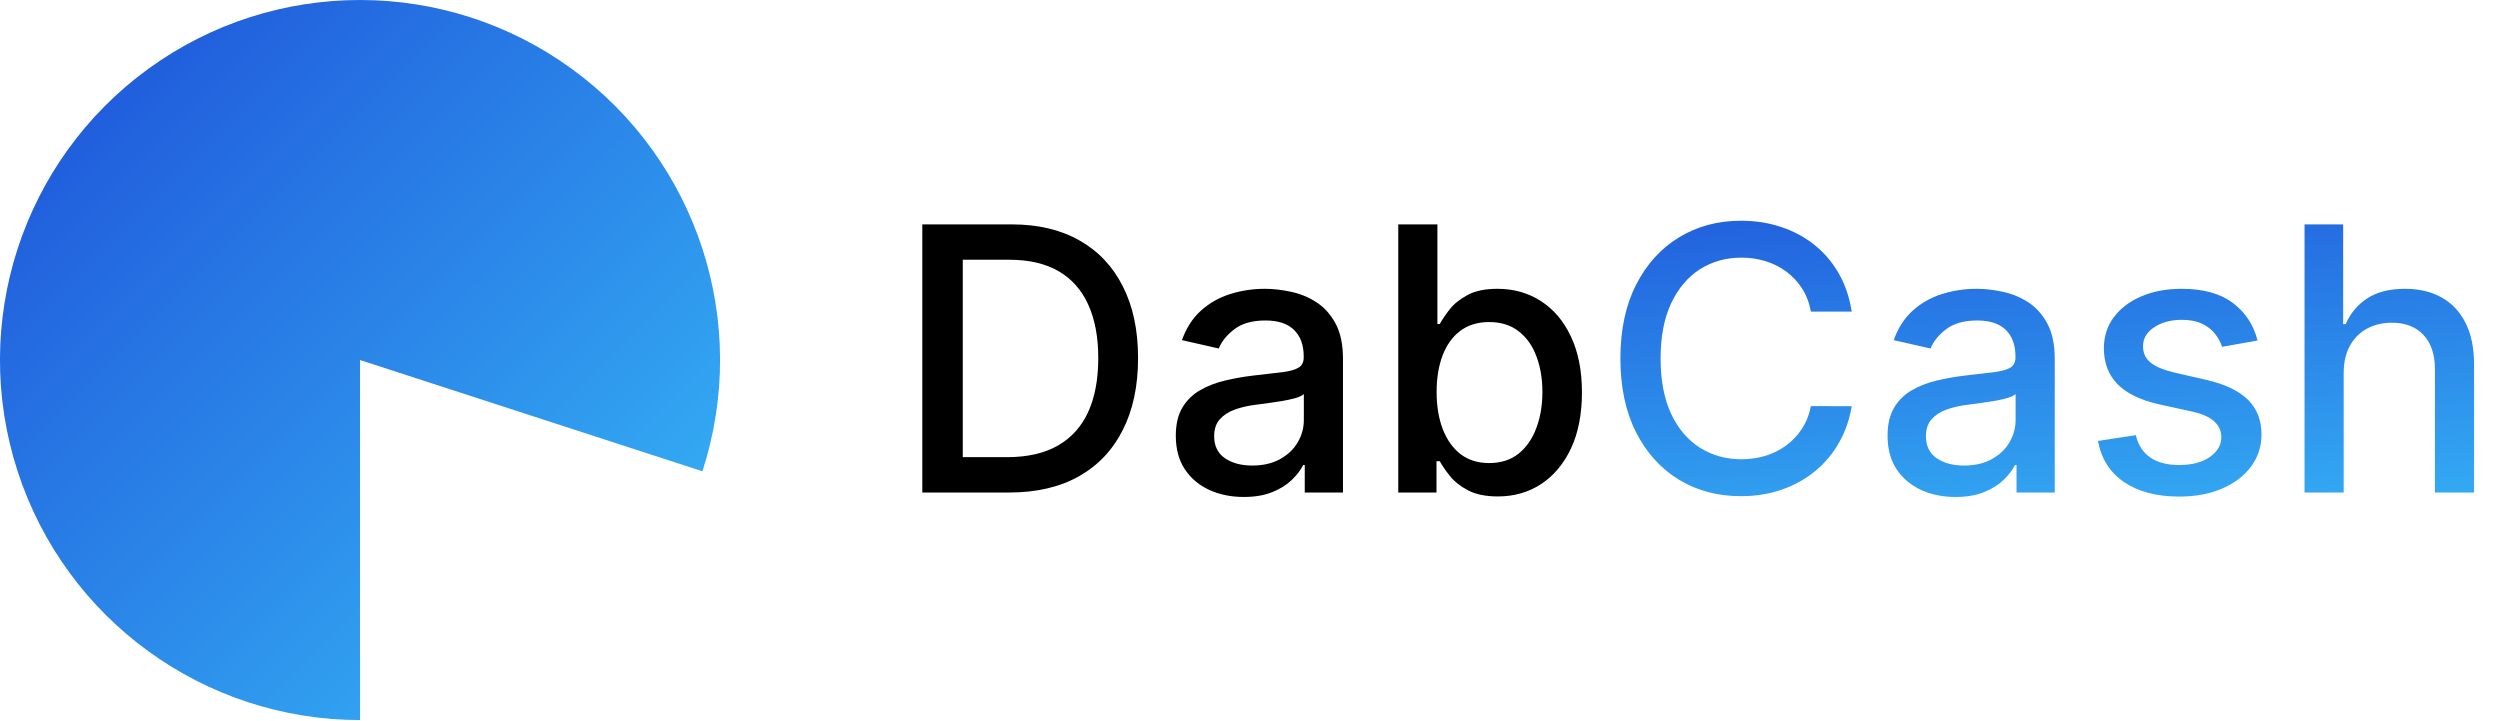
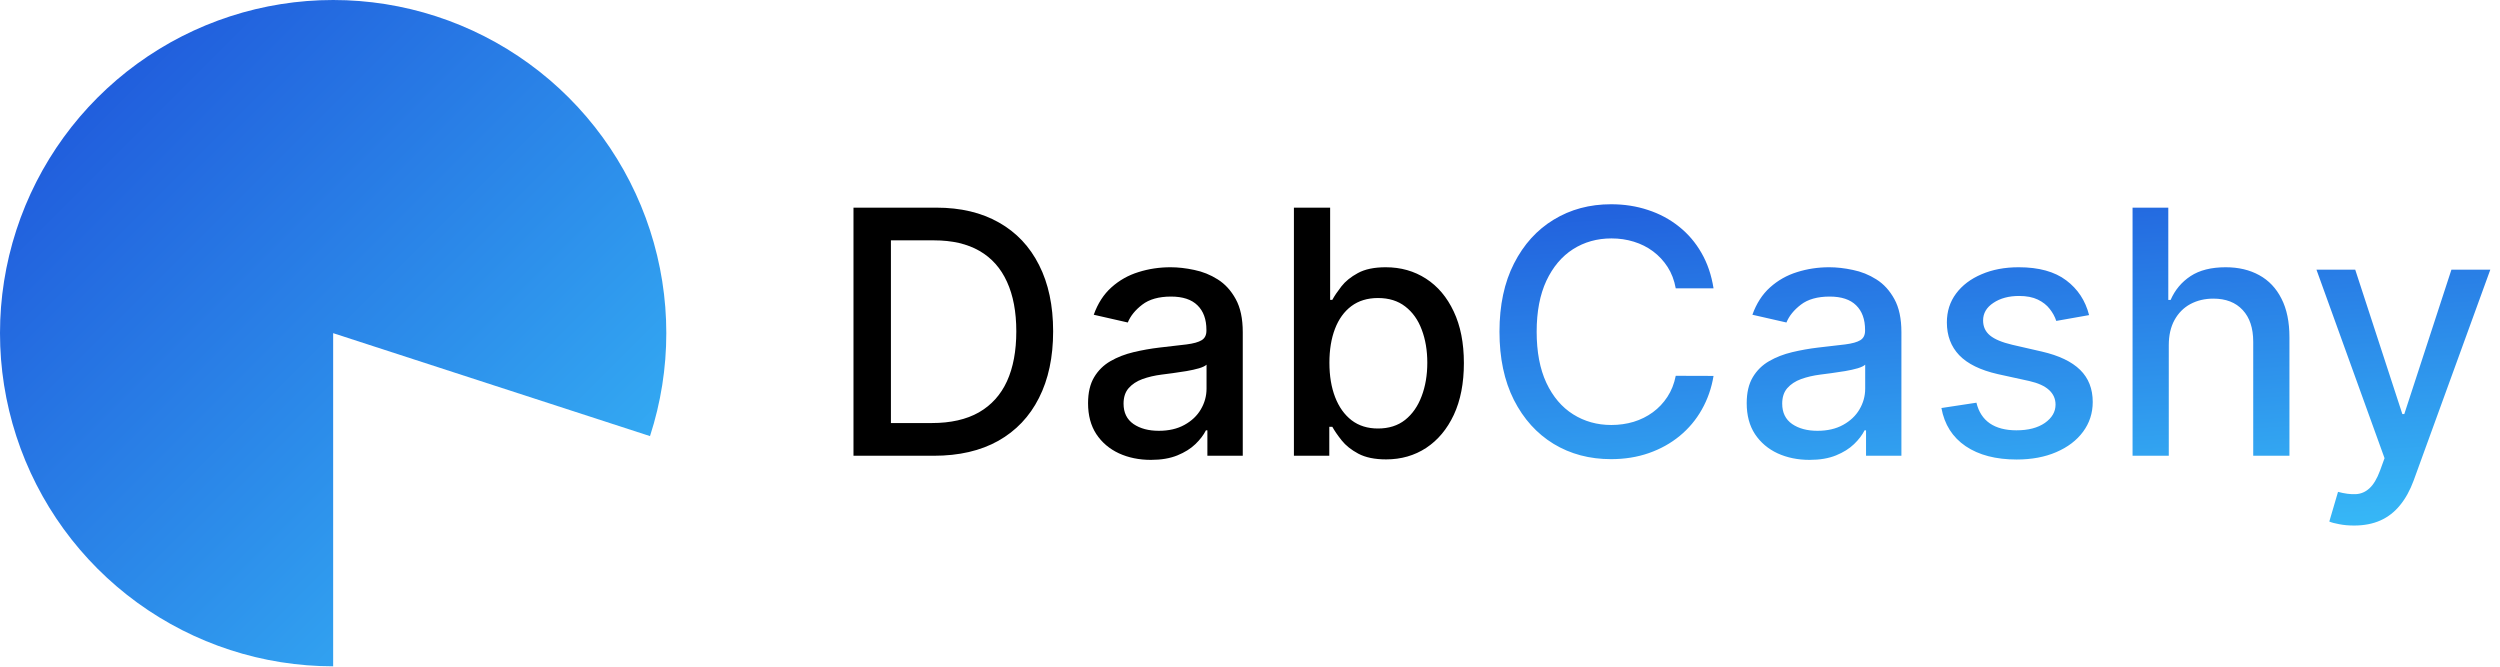
- <svg xmlns="http://www.w3.org/2000/svg" width="868" height="250" fill="none">
-   <path fill="url(#a)" d="M125 250a125 125 0 1 1 118.882-86.373L125 125v125Z" />
-   <path fill="#000" d="M350.364 171h-30.137V77.91h31.091c9.121 0 16.955 1.863 23.5 5.59 6.546 3.697 11.561 9.015 15.046 15.954 3.515 6.91 5.272 15.198 5.272 24.864 0 9.697-1.772 18.03-5.318 25-3.515 6.97-8.606 12.334-15.273 16.091-6.666 3.727-14.727 5.591-24.181 5.591Zm-16.091-12.273h15.318c7.091 0 12.985-1.333 17.682-4 4.697-2.697 8.212-6.591 10.545-11.682 2.334-5.121 3.5-11.363 3.5-18.727 0-7.303-1.166-13.5-3.5-18.591-2.303-5.091-5.742-8.954-10.318-11.59-4.576-2.637-10.258-3.955-17.045-3.955h-16.182v68.545Zm97.557 13.818c-4.425 0-8.425-.818-12-2.454-3.576-1.667-6.41-4.076-8.5-7.227-2.061-3.152-3.091-7.016-3.091-11.591 0-3.94.757-7.182 2.272-9.728a16.782 16.782 0 0 1 6.137-6.045c2.575-1.485 5.454-2.606 8.636-3.364a86.006 86.006 0 0 1 9.727-1.727l10.182-1.182c2.606-.333 4.5-.863 5.682-1.591 1.182-.727 1.773-1.909 1.773-3.545v-.318c0-3.97-1.121-7.046-3.364-9.228-2.212-2.181-5.515-3.272-9.909-3.272-4.576 0-8.182 1.015-10.818 3.045-2.606 2-4.409 4.227-5.409 6.682l-12.773-2.909c1.515-4.243 3.727-7.667 6.636-10.273 2.94-2.636 6.319-4.545 10.137-5.727 3.818-1.212 7.833-1.818 12.045-1.818 2.788 0 5.743.333 8.864 1a25.944 25.944 0 0 1 8.818 3.545c2.758 1.727 5.015 4.197 6.773 7.409 1.757 3.182 2.636 7.318 2.636 12.409V171h-13.273v-9.545h-.545c-.879 1.757-2.197 3.484-3.955 5.181-1.757 1.697-4.015 3.106-6.772 4.228-2.758 1.121-6.061 1.681-9.909 1.681Zm2.954-10.909c3.758 0 6.97-.742 9.636-2.227 2.697-1.485 4.743-3.424 6.137-5.818 1.424-2.424 2.136-5.015 2.136-7.773v-9c-.485.485-1.424.94-2.818 1.364-1.364.394-2.924.742-4.682 1.045-1.757.273-3.47.531-5.136.773-1.667.212-3.061.394-4.182.545-2.636.334-5.045.894-7.227 1.682-2.152.788-3.879 1.925-5.182 3.409-1.273 1.455-1.909 3.394-1.909 5.819 0 3.363 1.242 5.909 3.727 7.636 2.485 1.697 5.652 2.545 9.5 2.545ZM485.477 171V77.91h13.591v34.59h.818c.788-1.455 1.925-3.136 3.409-5.045 1.485-1.91 3.546-3.576 6.182-5 2.637-1.455 6.121-2.182 10.455-2.182 5.636 0 10.666 1.424 15.091 4.272 4.424 2.849 7.894 6.955 10.409 12.319 2.545 5.363 3.818 11.818 3.818 19.363 0 7.546-1.258 14.015-3.773 19.409-2.515 5.364-5.969 9.5-10.363 12.409-4.394 2.879-9.409 4.319-15.046 4.319-4.242 0-7.712-.712-10.409-2.137-2.667-1.424-4.757-3.091-6.273-5-1.515-1.909-2.681-3.606-3.5-5.091h-1.136V171h-13.273Zm13.318-34.909c0 4.909.713 9.212 2.137 12.909 1.424 3.697 3.485 6.591 6.182 8.682 2.697 2.06 6 3.091 9.909 3.091 4.06 0 7.454-1.076 10.182-3.228 2.727-2.181 4.787-5.136 6.181-8.863 1.425-3.727 2.137-7.924 2.137-12.591 0-4.606-.697-8.743-2.091-12.409-1.364-3.667-3.424-6.561-6.182-8.682-2.727-2.121-6.136-3.182-10.227-3.182-3.94 0-7.273 1.015-10 3.046-2.697 2.03-4.743 4.863-6.137 8.5-1.394 3.636-2.091 7.878-2.091 12.727Z" />
-   <path fill="url(#b)" d="M642.92 108.182h-14.181c-.546-3.03-1.561-5.697-3.046-8a22.39 22.39 0 0 0-5.454-5.864c-2.152-1.606-4.561-2.818-7.228-3.636-2.636-.818-5.439-1.228-8.409-1.228-5.363 0-10.166 1.349-14.409 4.046-4.212 2.697-7.545 6.652-10 11.864-2.424 5.212-3.636 11.575-3.636 19.091 0 7.575 1.212 13.969 3.636 19.181 2.455 5.212 5.803 9.152 10.046 11.819 4.242 2.666 9.015 4 14.318 4 2.939 0 5.727-.394 8.363-1.182 2.667-.818 5.076-2.015 7.228-3.591a22.017 22.017 0 0 0 5.454-5.773c1.515-2.303 2.561-4.939 3.137-7.909l14.181.045c-.757 4.576-2.227 8.788-4.409 12.637a34.865 34.865 0 0 1-8.318 9.909c-3.363 2.757-7.212 4.894-11.545 6.409-4.334 1.515-9.061 2.273-14.182 2.273-8.061 0-15.243-1.909-21.546-5.728-6.303-3.848-11.272-9.348-14.909-16.5-3.606-7.151-5.409-15.681-5.409-25.59 0-9.94 1.818-18.47 5.455-25.591 3.636-7.152 8.606-12.637 14.909-16.455 6.303-3.848 13.47-5.773 21.5-5.773 4.939 0 9.545.713 13.818 2.137 4.303 1.394 8.167 3.454 11.591 6.181 3.424 2.698 6.258 6 8.5 9.91 2.242 3.878 3.758 8.318 4.545 13.318Zm36.035 64.363c-4.425 0-8.425-.818-12-2.454-3.576-1.667-6.41-4.076-8.5-7.227-2.061-3.152-3.091-7.016-3.091-11.591 0-3.94.757-7.182 2.272-9.728a16.782 16.782 0 0 1 6.137-6.045c2.575-1.485 5.454-2.606 8.636-3.364a86.006 86.006 0 0 1 9.727-1.727l10.182-1.182c2.606-.333 4.5-.863 5.682-1.591 1.182-.727 1.773-1.909 1.773-3.545v-.318c0-3.97-1.121-7.046-3.364-9.228-2.212-2.181-5.515-3.272-9.909-3.272-4.576 0-8.182 1.015-10.818 3.045-2.606 2-4.409 4.227-5.409 6.682l-12.773-2.909c1.515-4.243 3.727-7.667 6.636-10.273 2.94-2.636 6.319-4.545 10.137-5.727 3.818-1.212 7.833-1.818 12.045-1.818 2.788 0 5.743.333 8.864 1a25.944 25.944 0 0 1 8.818 3.545c2.758 1.727 5.015 4.197 6.773 7.409 1.757 3.182 2.636 7.318 2.636 12.409V171h-13.273v-9.545h-.545c-.879 1.757-2.197 3.484-3.955 5.181-1.757 1.697-4.015 3.106-6.772 4.228-2.758 1.121-6.061 1.681-9.909 1.681Zm2.954-10.909c3.758 0 6.97-.742 9.636-2.227 2.697-1.485 4.743-3.424 6.137-5.818 1.424-2.424 2.136-5.015 2.136-7.773v-9c-.485.485-1.424.94-2.818 1.364-1.364.394-2.924.742-4.682 1.045-1.757.273-3.47.531-5.136.773-1.667.212-3.061.394-4.182.545-2.636.334-5.045.894-7.227 1.682-2.152.788-3.879 1.925-5.182 3.409-1.273 1.455-1.909 3.394-1.909 5.819 0 3.363 1.242 5.909 3.727 7.636 2.485 1.697 5.652 2.545 9.5 2.545Zm101.921-43.409-12.319 2.182c-.515-1.576-1.333-3.076-2.454-4.5-1.091-1.424-2.576-2.591-4.455-3.5-1.879-.909-4.227-1.364-7.045-1.364-3.849 0-7.061.864-9.637 2.591-2.575 1.697-3.863 3.894-3.863 6.591 0 2.334.863 4.212 2.591 5.637 1.727 1.424 4.515 2.591 8.363 3.5l11.091 2.545c6.425 1.485 11.212 3.773 14.364 6.864 3.151 3.091 4.727 7.106 4.727 12.045 0 4.182-1.212 7.909-3.636 11.182-2.394 3.242-5.743 5.788-10.046 7.636-4.272 1.849-9.227 2.773-14.863 2.773-7.818 0-14.197-1.667-19.137-5-4.939-3.364-7.969-8.136-9.091-14.318l13.137-2c.818 3.424 2.5 6.015 5.045 7.773 2.546 1.727 5.864 2.591 9.955 2.591 4.454 0 8.015-.925 10.682-2.773 2.666-1.879 4-4.167 4-6.864 0-2.182-.819-4.015-2.455-5.5-1.606-1.485-4.076-2.606-7.409-3.363l-11.818-2.591c-6.515-1.485-11.334-3.849-14.455-7.091-3.091-3.243-4.636-7.349-4.636-12.318 0-4.122 1.151-7.728 3.454-10.819 2.303-3.091 5.485-5.5 9.546-7.227 4.061-1.757 8.712-2.636 13.954-2.636 7.546 0 13.485 1.636 17.819 4.909 4.333 3.242 7.197 7.591 8.591 13.045Zm29.897 11.318V171h-13.591V77.91h13.409v34.635h.864c1.636-3.757 4.136-6.742 7.5-8.954 3.364-2.212 7.758-3.318 13.182-3.318 4.788 0 8.97.985 12.545 2.954 3.606 1.97 6.394 4.909 8.364 8.818 2 3.879 3 8.728 3 14.546V171h-13.591v-42.773c0-5.121-1.318-9.091-3.954-11.909-2.637-2.848-6.303-4.273-11-4.273-3.213 0-6.091.682-8.637 2.046-2.515 1.364-4.5 3.364-5.954 6-1.425 2.606-2.137 5.757-2.137 9.454Z" />
+ <svg xmlns="http://www.w3.org/2000/svg" width="938" height="250" viewBox="0 0 938 250" fill="none">
+   <path d="M125 250C98.603 250 72.883 241.643 51.527 226.127C30.171 210.611 14.275 188.733 6.118 163.627C-2.039 138.522 -2.039 111.478 6.118 86.373C14.275 61.267 30.171 39.389 51.527 23.873C72.883 8.357 98.603 -5.42836e-06 125 0C151.397 5.42836e-06 177.117 8.357 198.473 23.873C219.829 39.389 235.725 61.267 243.882 86.373C252.039 111.478 252.039 138.522 243.882 163.627L125 125L125 250Z" fill="url(#paint0_linear_6_5)" />
+   <path d="M350.364 171H320.227V77.909H351.318C360.439 77.909 368.273 79.773 374.818 83.5C381.364 87.197 386.379 92.515 389.864 99.454C393.379 106.364 395.136 114.652 395.136 124.318C395.136 134.015 393.364 142.348 389.818 149.318C386.303 156.288 381.212 161.652 374.545 165.409C367.879 169.136 359.818 171 350.364 171ZM334.273 158.727H349.591C356.682 158.727 362.576 157.394 367.273 154.727C371.97 152.03 375.485 148.136 377.818 143.045C380.152 137.924 381.318 131.682 381.318 124.318C381.318 117.015 380.152 110.818 377.818 105.727C375.515 100.636 372.076 96.773 367.5 94.136C362.924 91.5 357.242 90.182 350.455 90.182H334.273V158.727ZM431.83 172.545C427.405 172.545 423.405 171.727 419.83 170.091C416.254 168.424 413.42 166.015 411.33 162.864C409.269 159.712 408.239 155.848 408.239 151.273C408.239 147.333 408.996 144.091 410.511 141.545C412.027 139 414.072 136.985 416.648 135.5C419.223 134.015 422.102 132.894 425.284 132.136C428.466 131.379 431.708 130.803 435.011 130.409C439.193 129.924 442.587 129.53 445.193 129.227C447.799 128.894 449.693 128.364 450.875 127.636C452.057 126.909 452.648 125.727 452.648 124.091V123.773C452.648 119.803 451.527 116.727 449.284 114.545C447.072 112.364 443.769 111.273 439.375 111.273C434.799 111.273 431.193 112.288 428.557 114.318C425.951 116.318 424.148 118.545 423.148 121L410.375 118.091C411.89 113.848 414.102 110.424 417.011 107.818C419.951 105.182 423.33 103.273 427.148 102.091C430.966 100.879 434.981 100.273 439.193 100.273C441.981 100.273 444.936 100.606 448.057 101.273C451.208 101.909 454.148 103.091 456.875 104.818C459.633 106.545 461.89 109.015 463.648 112.227C465.405 115.409 466.284 119.545 466.284 124.636V171H453.011V161.455H452.466C451.587 163.212 450.269 164.939 448.511 166.636C446.754 168.333 444.496 169.742 441.739 170.864C438.981 171.985 435.678 172.545 431.83 172.545ZM434.784 161.636C438.542 161.636 441.754 160.894 444.42 159.409C447.117 157.924 449.163 155.985 450.557 153.591C451.981 151.167 452.693 148.576 452.693 145.818V136.818C452.208 137.303 451.269 137.758 449.875 138.182C448.511 138.576 446.951 138.924 445.193 139.227C443.436 139.5 441.723 139.758 440.057 140C438.39 140.212 436.996 140.394 435.875 140.545C433.239 140.879 430.83 141.439 428.648 142.227C426.496 143.015 424.769 144.152 423.466 145.636C422.193 147.091 421.557 149.03 421.557 151.455C421.557 154.818 422.799 157.364 425.284 159.091C427.769 160.788 430.936 161.636 434.784 161.636ZM485.477 171V77.909H499.068V112.5H499.886C500.674 111.045 501.811 109.364 503.295 107.455C504.78 105.545 506.841 103.879 509.477 102.455C512.114 101 515.598 100.273 519.932 100.273C525.568 100.273 530.598 101.697 535.023 104.545C539.447 107.394 542.917 111.5 545.432 116.864C547.977 122.227 549.25 128.682 549.25 136.227C549.25 143.773 547.992 150.242 545.477 155.636C542.962 161 539.508 165.136 535.114 168.045C530.72 170.924 525.705 172.364 520.068 172.364C515.826 172.364 512.356 171.652 509.659 170.227C506.992 168.803 504.902 167.136 503.386 165.227C501.871 163.318 500.705 161.621 499.886 160.136H498.75V171H485.477ZM498.795 136.091C498.795 141 499.508 145.303 500.932 149C502.356 152.697 504.417 155.591 507.114 157.682C509.811 159.742 513.114 160.773 517.023 160.773C521.083 160.773 524.477 159.697 527.205 157.545C529.932 155.364 531.992 152.409 533.386 148.682C534.811 144.955 535.523 140.758 535.523 136.091C535.523 131.485 534.826 127.348 533.432 123.682C532.068 120.015 530.008 117.121 527.25 115C524.523 112.879 521.114 111.818 517.023 111.818C513.083 111.818 509.75 112.833 507.023 114.864C504.326 116.894 502.28 119.727 500.886 123.364C499.492 127 498.795 131.242 498.795 136.091Z" fill="black" />
+   <path d="M642.92 108.182H628.739C628.193 105.152 627.178 102.485 625.693 100.182C624.208 97.879 622.39 95.924 620.239 94.318C618.087 92.712 615.678 91.5 613.011 90.682C610.375 89.864 607.572 89.454 604.602 89.454C599.239 89.454 594.436 90.803 590.193 93.5C585.981 96.197 582.648 100.152 580.193 105.364C577.769 110.576 576.557 116.939 576.557 124.455C576.557 132.03 577.769 138.424 580.193 143.636C582.648 148.848 585.996 152.788 590.239 155.455C594.481 158.121 599.254 159.455 604.557 159.455C607.496 159.455 610.284 159.061 612.92 158.273C615.587 157.455 617.996 156.258 620.148 154.682C622.299 153.106 624.117 151.182 625.602 148.909C627.117 146.606 628.163 143.97 628.739 141L642.92 141.045C642.163 145.621 640.693 149.833 638.511 153.682C636.36 157.5 633.587 160.803 630.193 163.591C626.83 166.348 622.981 168.485 618.648 170C614.314 171.515 609.587 172.273 604.466 172.273C596.405 172.273 589.223 170.364 582.92 166.545C576.617 162.697 571.648 157.197 568.011 150.045C564.405 142.894 562.602 134.364 562.602 124.455C562.602 114.515 564.42 105.985 568.057 98.864C571.693 91.712 576.663 86.227 582.966 82.409C589.269 78.561 596.436 76.636 604.466 76.636C609.405 76.636 614.011 77.349 618.284 78.773C622.587 80.167 626.451 82.227 629.875 84.954C633.299 87.651 636.133 90.954 638.375 94.864C640.617 98.742 642.133 103.182 642.92 108.182ZM678.955 172.545C674.53 172.545 670.53 171.727 666.955 170.091C663.379 168.424 660.545 166.015 658.455 162.864C656.394 159.712 655.364 155.848 655.364 151.273C655.364 147.333 656.121 144.091 657.636 141.545C659.152 139 661.197 136.985 663.773 135.5C666.348 134.015 669.227 132.894 672.409 132.136C675.591 131.379 678.833 130.803 682.136 130.409C686.318 129.924 689.712 129.53 692.318 129.227C694.924 128.894 696.818 128.364 698 127.636C699.182 126.909 699.773 125.727 699.773 124.091V123.773C699.773 119.803 698.652 116.727 696.409 114.545C694.197 112.364 690.894 111.273 686.5 111.273C681.924 111.273 678.318 112.288 675.682 114.318C673.076 116.318 671.273 118.545 670.273 121L657.5 118.091C659.015 113.848 661.227 110.424 664.136 107.818C667.076 105.182 670.455 103.273 674.273 102.091C678.091 100.879 682.106 100.273 686.318 100.273C689.106 100.273 692.061 100.606 695.182 101.273C698.333 101.909 701.273 103.091 704 104.818C706.758 106.545 709.015 109.015 710.773 112.227C712.53 115.409 713.409 119.545 713.409 124.636V171H700.136V161.455H699.591C698.712 163.212 697.394 164.939 695.636 166.636C693.879 168.333 691.621 169.742 688.864 170.864C686.106 171.985 682.803 172.545 678.955 172.545ZM681.909 161.636C685.667 161.636 688.879 160.894 691.545 159.409C694.242 157.924 696.288 155.985 697.682 153.591C699.106 151.167 699.818 148.576 699.818 145.818V136.818C699.333 137.303 698.394 137.758 697 138.182C695.636 138.576 694.076 138.924 692.318 139.227C690.561 139.5 688.848 139.758 687.182 140C685.515 140.212 684.121 140.394 683 140.545C680.364 140.879 677.955 141.439 675.773 142.227C673.621 143.015 671.894 144.152 670.591 145.636C669.318 147.091 668.682 149.03 668.682 151.455C668.682 154.818 669.924 157.364 672.409 159.091C674.894 160.788 678.061 161.636 681.909 161.636ZM783.83 118.227L771.511 120.409C770.996 118.833 770.178 117.333 769.057 115.909C767.966 114.485 766.481 113.318 764.602 112.409C762.723 111.5 760.375 111.045 757.557 111.045C753.708 111.045 750.496 111.909 747.92 113.636C745.345 115.333 744.057 117.53 744.057 120.227C744.057 122.561 744.92 124.439 746.648 125.864C748.375 127.288 751.163 128.455 755.011 129.364L766.102 131.909C772.527 133.394 777.314 135.682 780.466 138.773C783.617 141.864 785.193 145.879 785.193 150.818C785.193 155 783.981 158.727 781.557 162C779.163 165.242 775.814 167.788 771.511 169.636C767.239 171.485 762.284 172.409 756.648 172.409C748.83 172.409 742.451 170.742 737.511 167.409C732.572 164.045 729.542 159.273 728.42 153.091L741.557 151.091C742.375 154.515 744.057 157.106 746.602 158.864C749.148 160.591 752.466 161.455 756.557 161.455C761.011 161.455 764.572 160.53 767.239 158.682C769.905 156.803 771.239 154.515 771.239 151.818C771.239 149.636 770.42 147.803 768.784 146.318C767.178 144.833 764.708 143.712 761.375 142.955L749.557 140.364C743.042 138.879 738.223 136.515 735.102 133.273C732.011 130.03 730.466 125.924 730.466 120.955C730.466 116.833 731.617 113.227 733.92 110.136C736.223 107.045 739.405 104.636 743.466 102.909C747.527 101.152 752.178 100.273 757.42 100.273C764.966 100.273 770.905 101.909 775.239 105.182C779.572 108.424 782.436 112.773 783.83 118.227ZM813.727 129.545V171H800.136V77.909H813.545V112.545H814.409C816.045 108.788 818.545 105.803 821.909 103.591C825.273 101.379 829.667 100.273 835.091 100.273C839.879 100.273 844.061 101.258 847.636 103.227C851.242 105.197 854.03 108.136 856 112.045C858 115.924 859 120.773 859 126.591V171H845.409V128.227C845.409 123.106 844.091 119.136 841.455 116.318C838.818 113.47 835.152 112.045 830.455 112.045C827.242 112.045 824.364 112.727 821.818 114.091C819.303 115.455 817.318 117.455 815.864 120.091C814.439 122.697 813.727 125.848 813.727 129.545ZM883.227 197.182C881.197 197.182 879.348 197.015 877.682 196.682C876.015 196.379 874.773 196.045 873.955 195.682L877.227 184.545C879.712 185.212 881.924 185.5 883.864 185.409C885.803 185.318 887.515 184.591 889 183.227C890.515 181.864 891.848 179.636 893 176.545L894.682 171.909L869.136 101.182H883.682L901.364 155.364H902.091L919.773 101.182H934.364L905.591 180.318C904.258 183.955 902.561 187.03 900.5 189.545C898.439 192.091 895.985 194 893.136 195.273C890.288 196.545 886.985 197.182 883.227 197.182Z" fill="url(#paint1_linear_6_5)" />
  <defs>
-     <linearGradient id="a" x1="0" x2="250" y1="0" y2="250" gradientUnits="userSpaceOnUse">
+     <linearGradient id="paint0_linear_6_5" x1="0" y1="0" x2="250" y2="250" gradientUnits="userSpaceOnUse">
      <stop stop-color="#1D4ED8" />
      <stop offset="1" stop-color="#38BDF8" />
    </linearGradient>
-     <linearGradient id="b" x1="557.704" x2="571.73" y1="47" y2="225.306" gradientUnits="userSpaceOnUse">
+     <linearGradient id="paint1_linear_6_5" x1="588.778" y1="47" x2="601.257" y2="225.537" gradientUnits="userSpaceOnUse">
      <stop stop-color="#1D4ED8" />
      <stop offset="1" stop-color="#38BDF8" />
    </linearGradient>
  </defs>
</svg>
